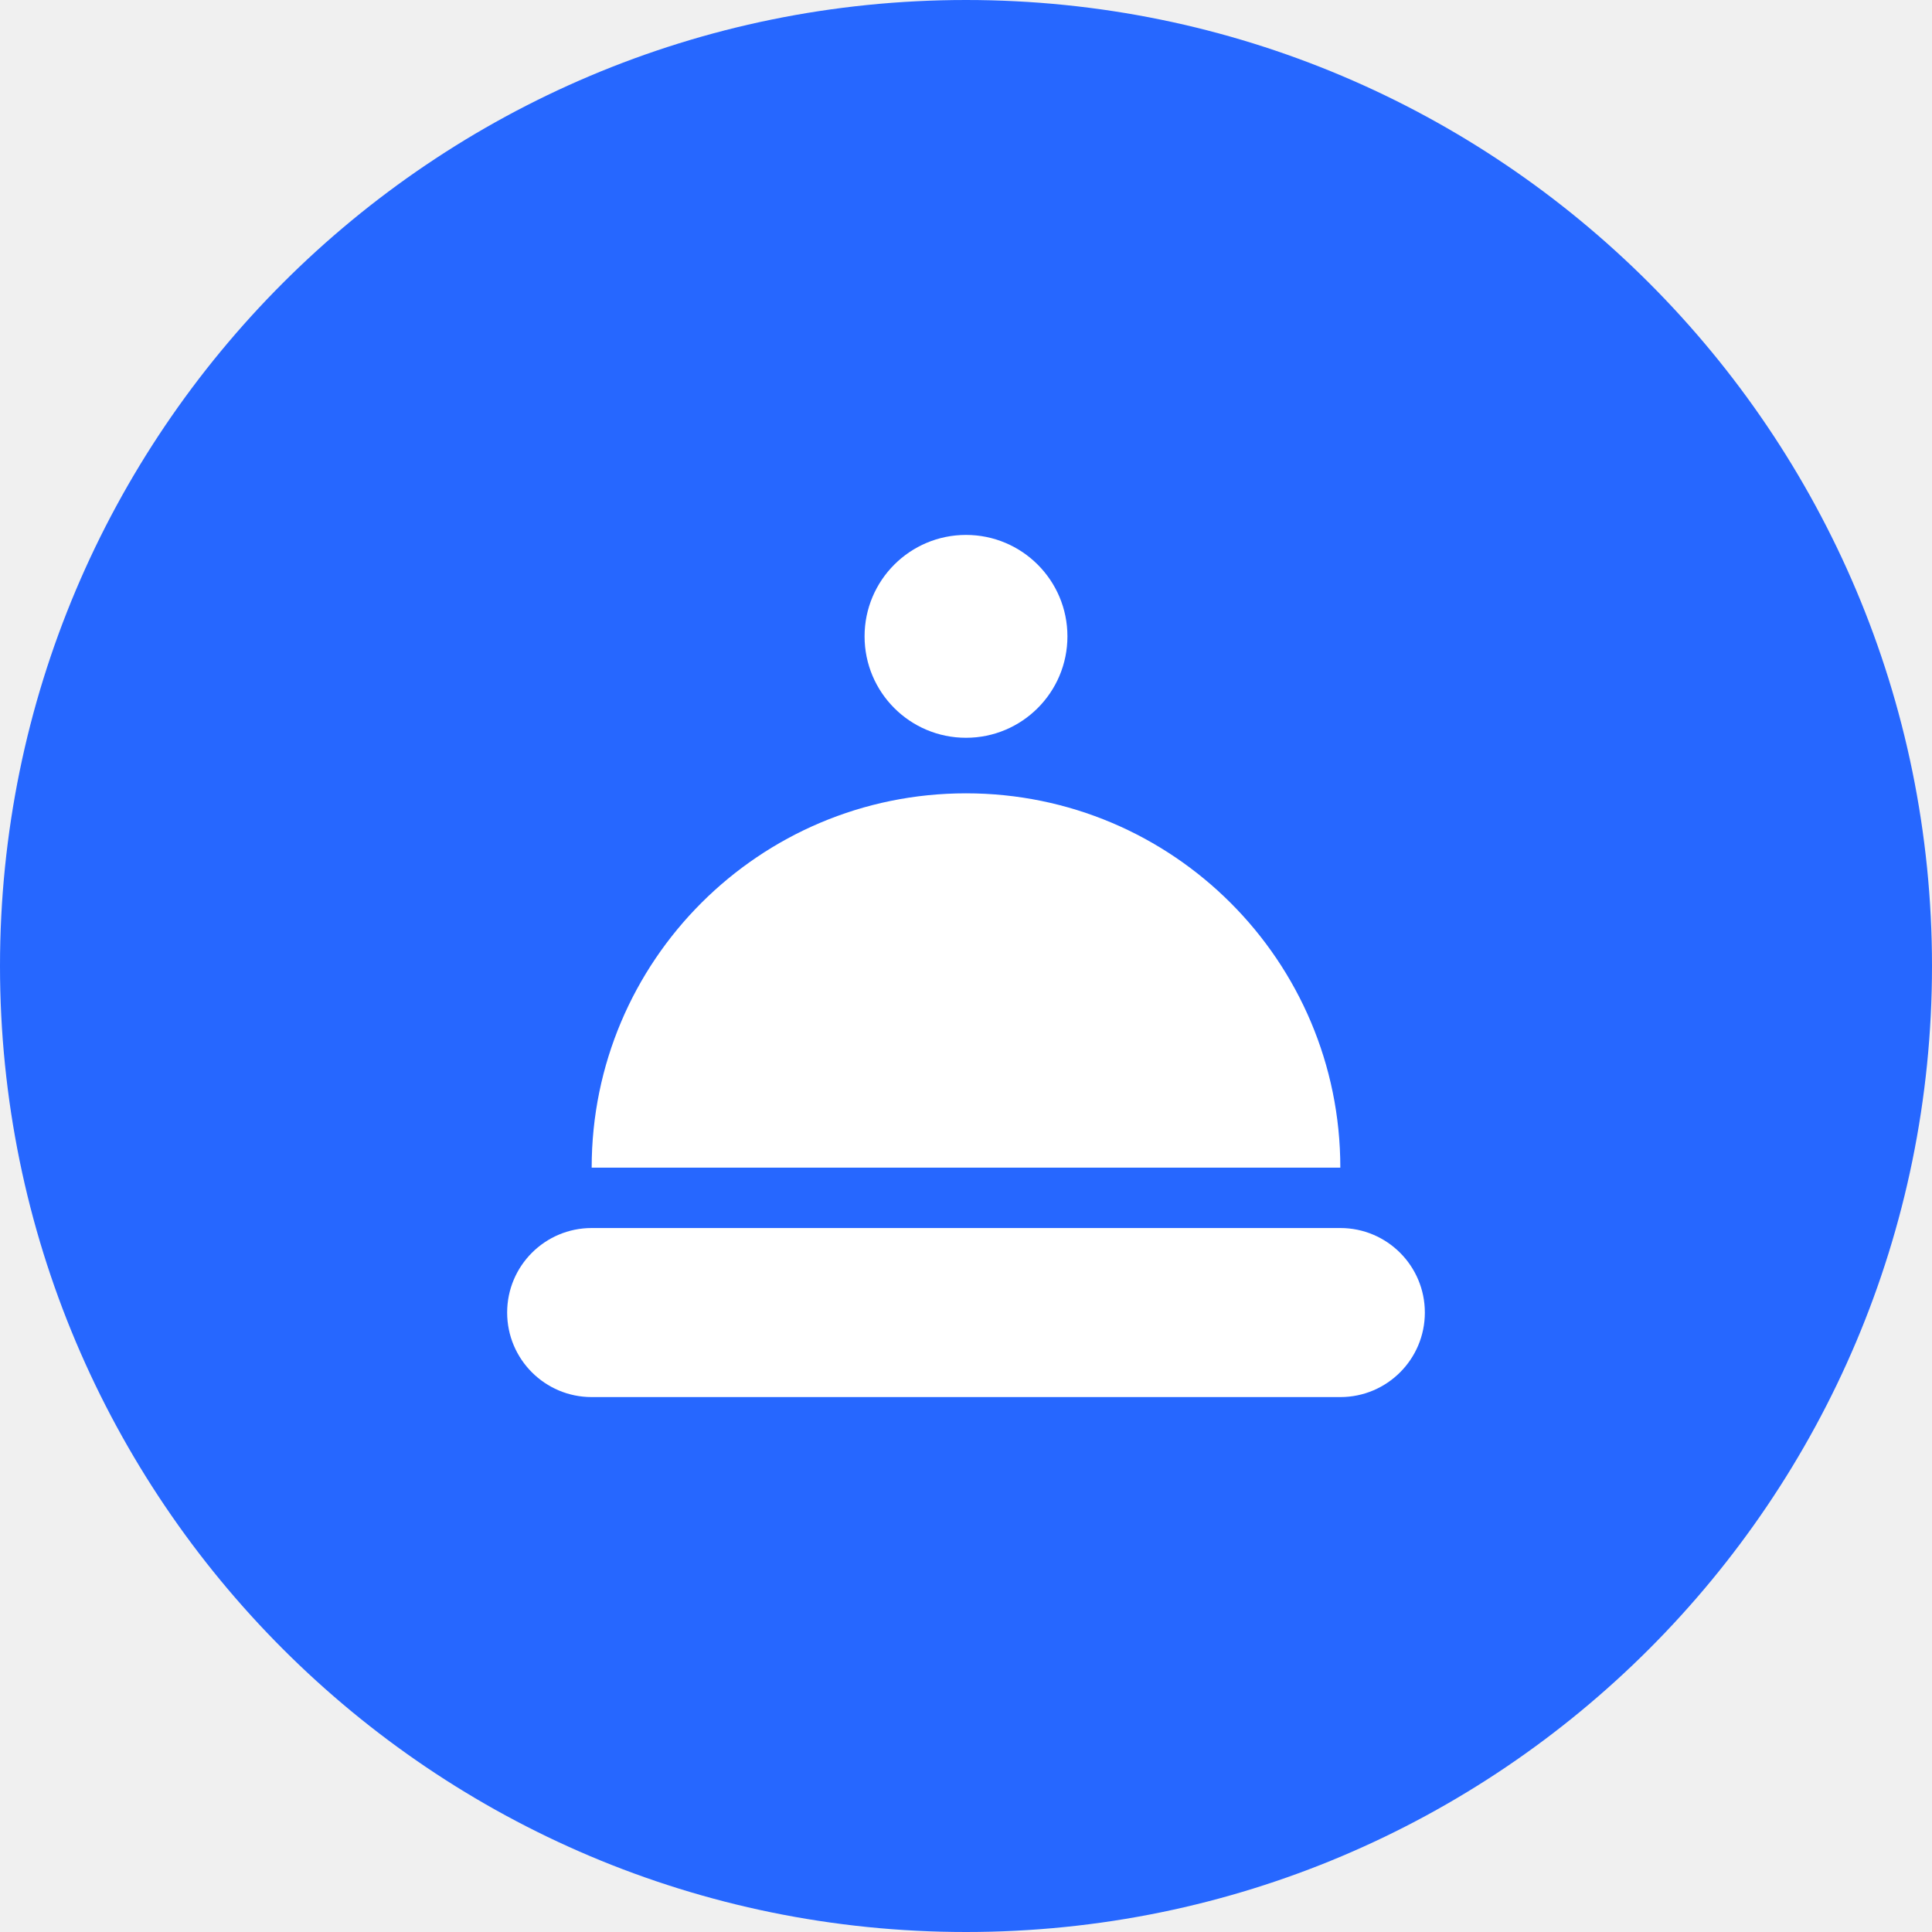
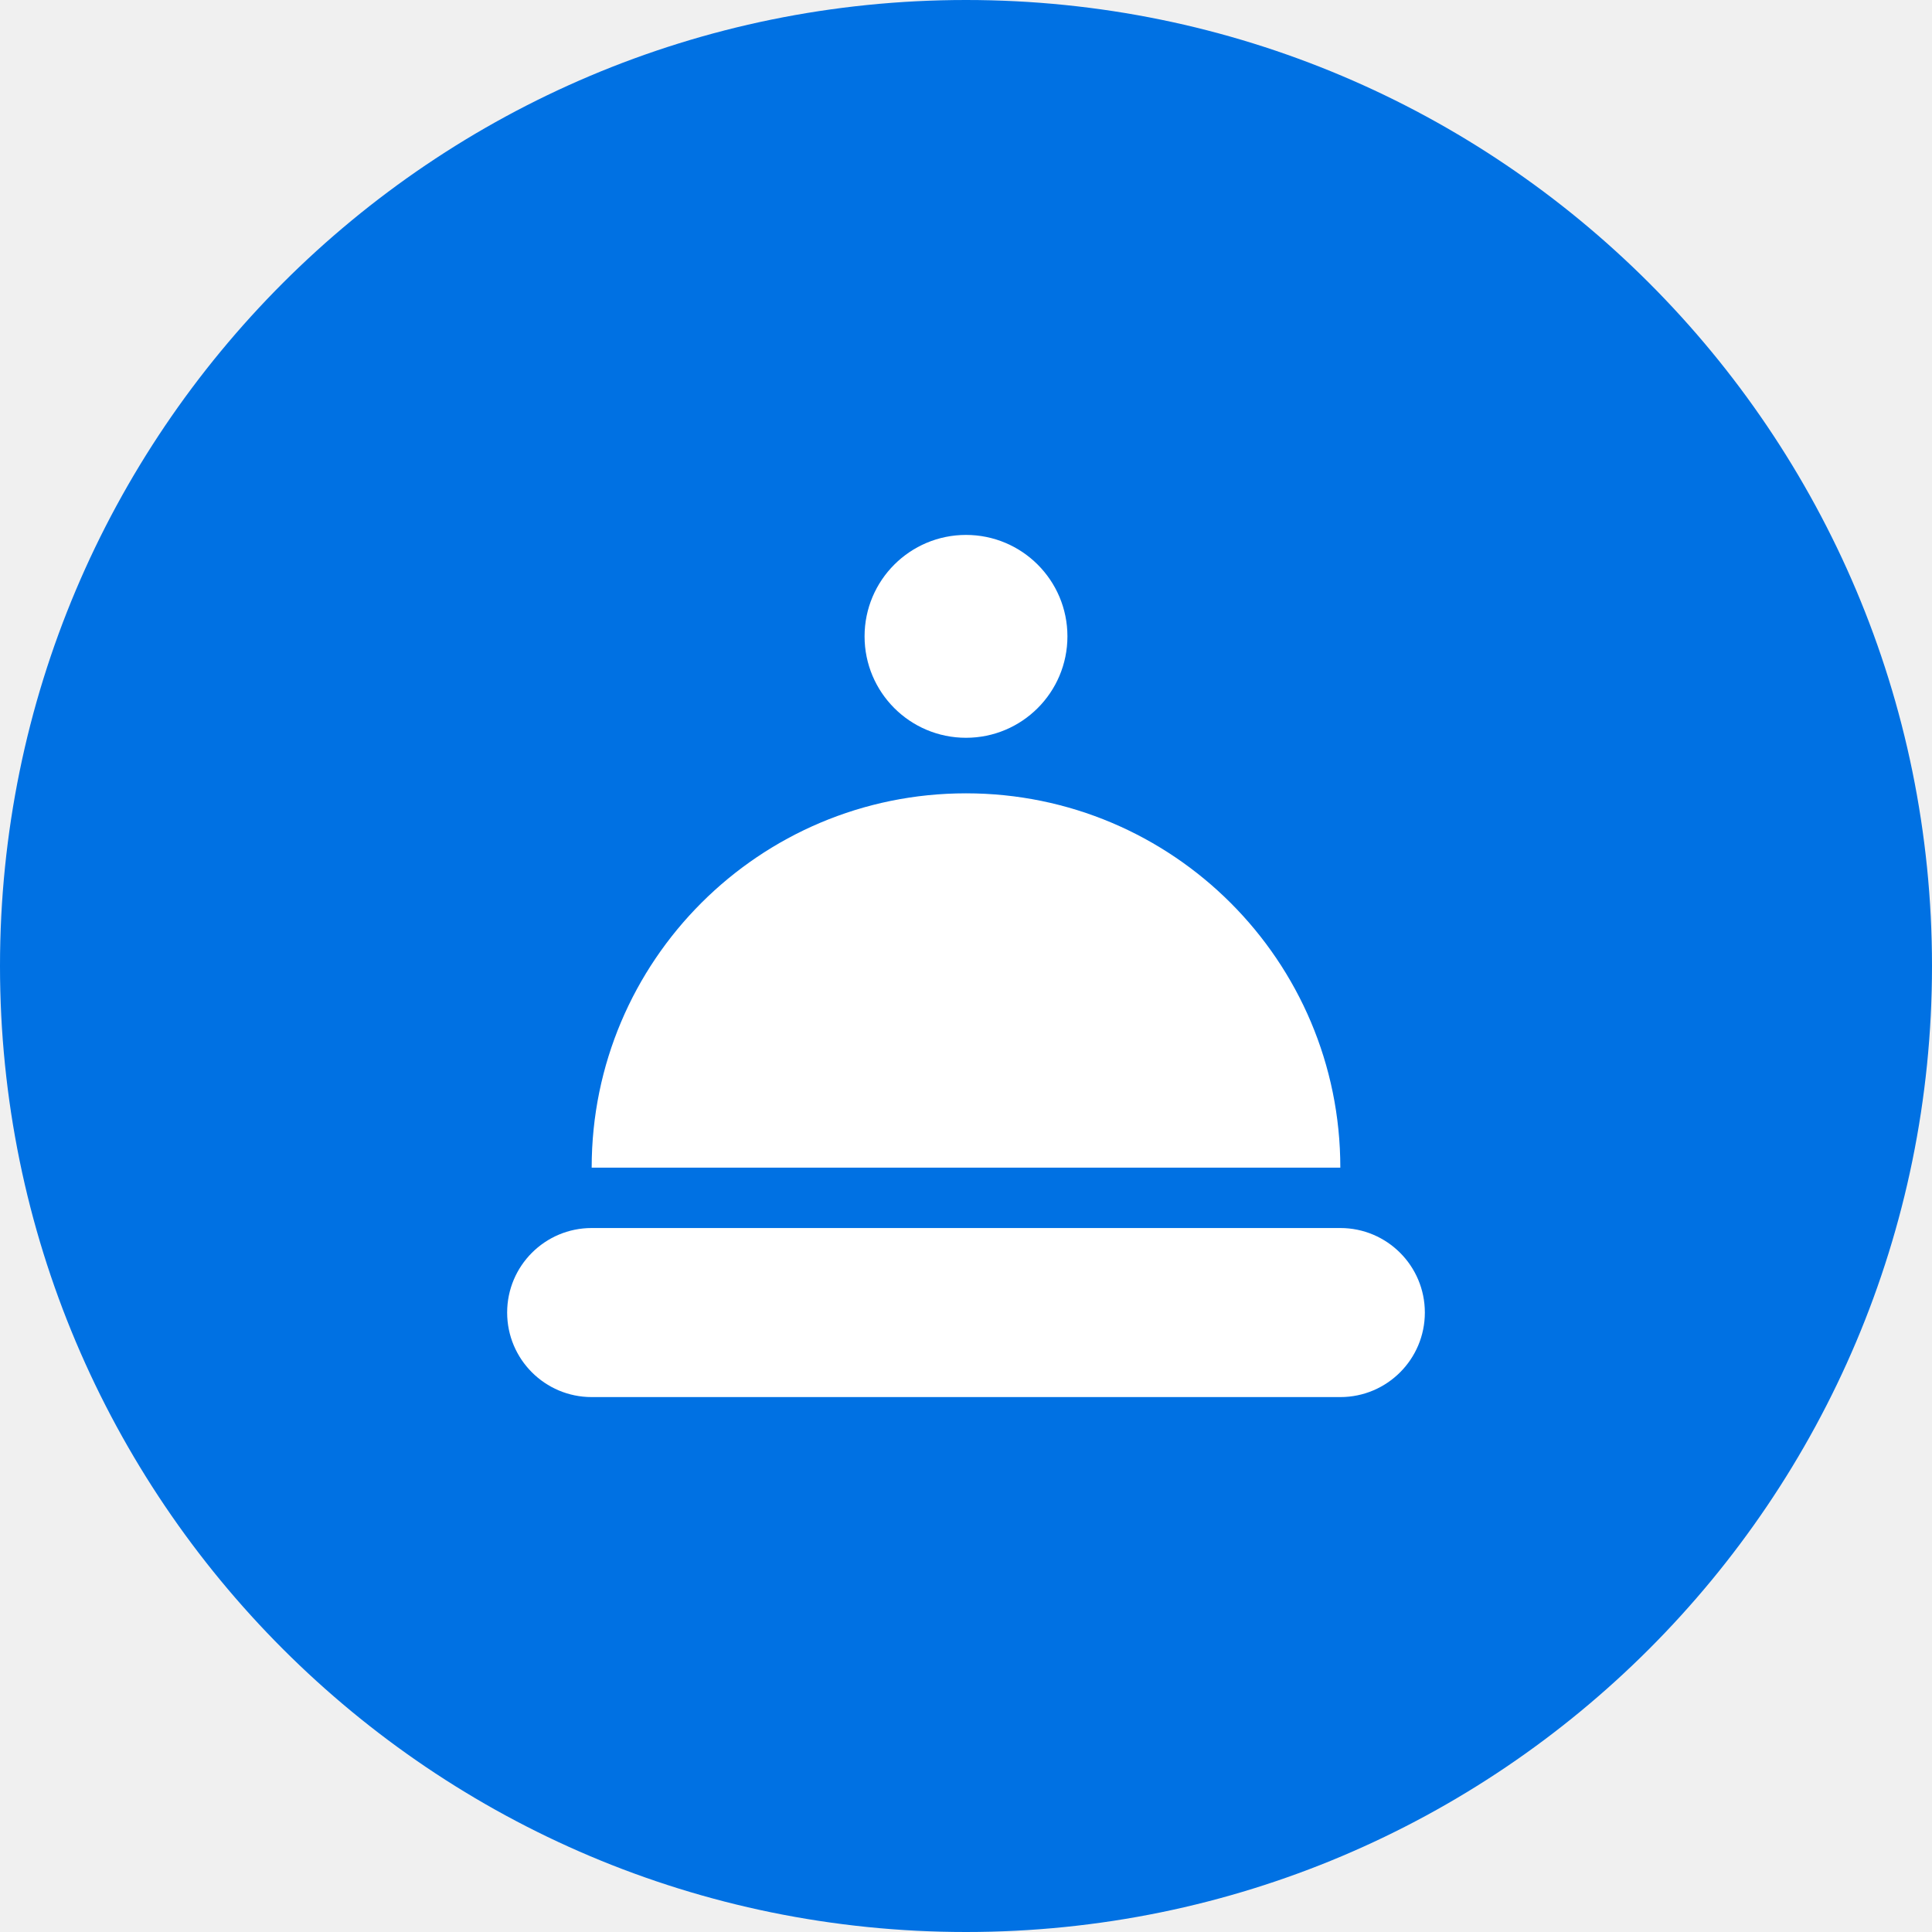
<svg xmlns="http://www.w3.org/2000/svg" viewBox="0 0 48 48" role="img" aria-label="Belline">
-   <circle cx="24" cy="24" r="24" fill="#2667FF" />
+   <circle cx="24" cy="24" r="24" fill="#0071E3" />
  <g fill="#FFFFFF" transform="matrix(0.6 0 0 0.6 9.6 9.81)">
    <circle cx="24" cy="10" r="4.2" />
    <path d="M8.5 32a15.5 15.5 0 0 1 31 0Z" />
    <rect x="5" y="34.5" width="38" height="7" rx="3.5" />
  </g>
</svg>
